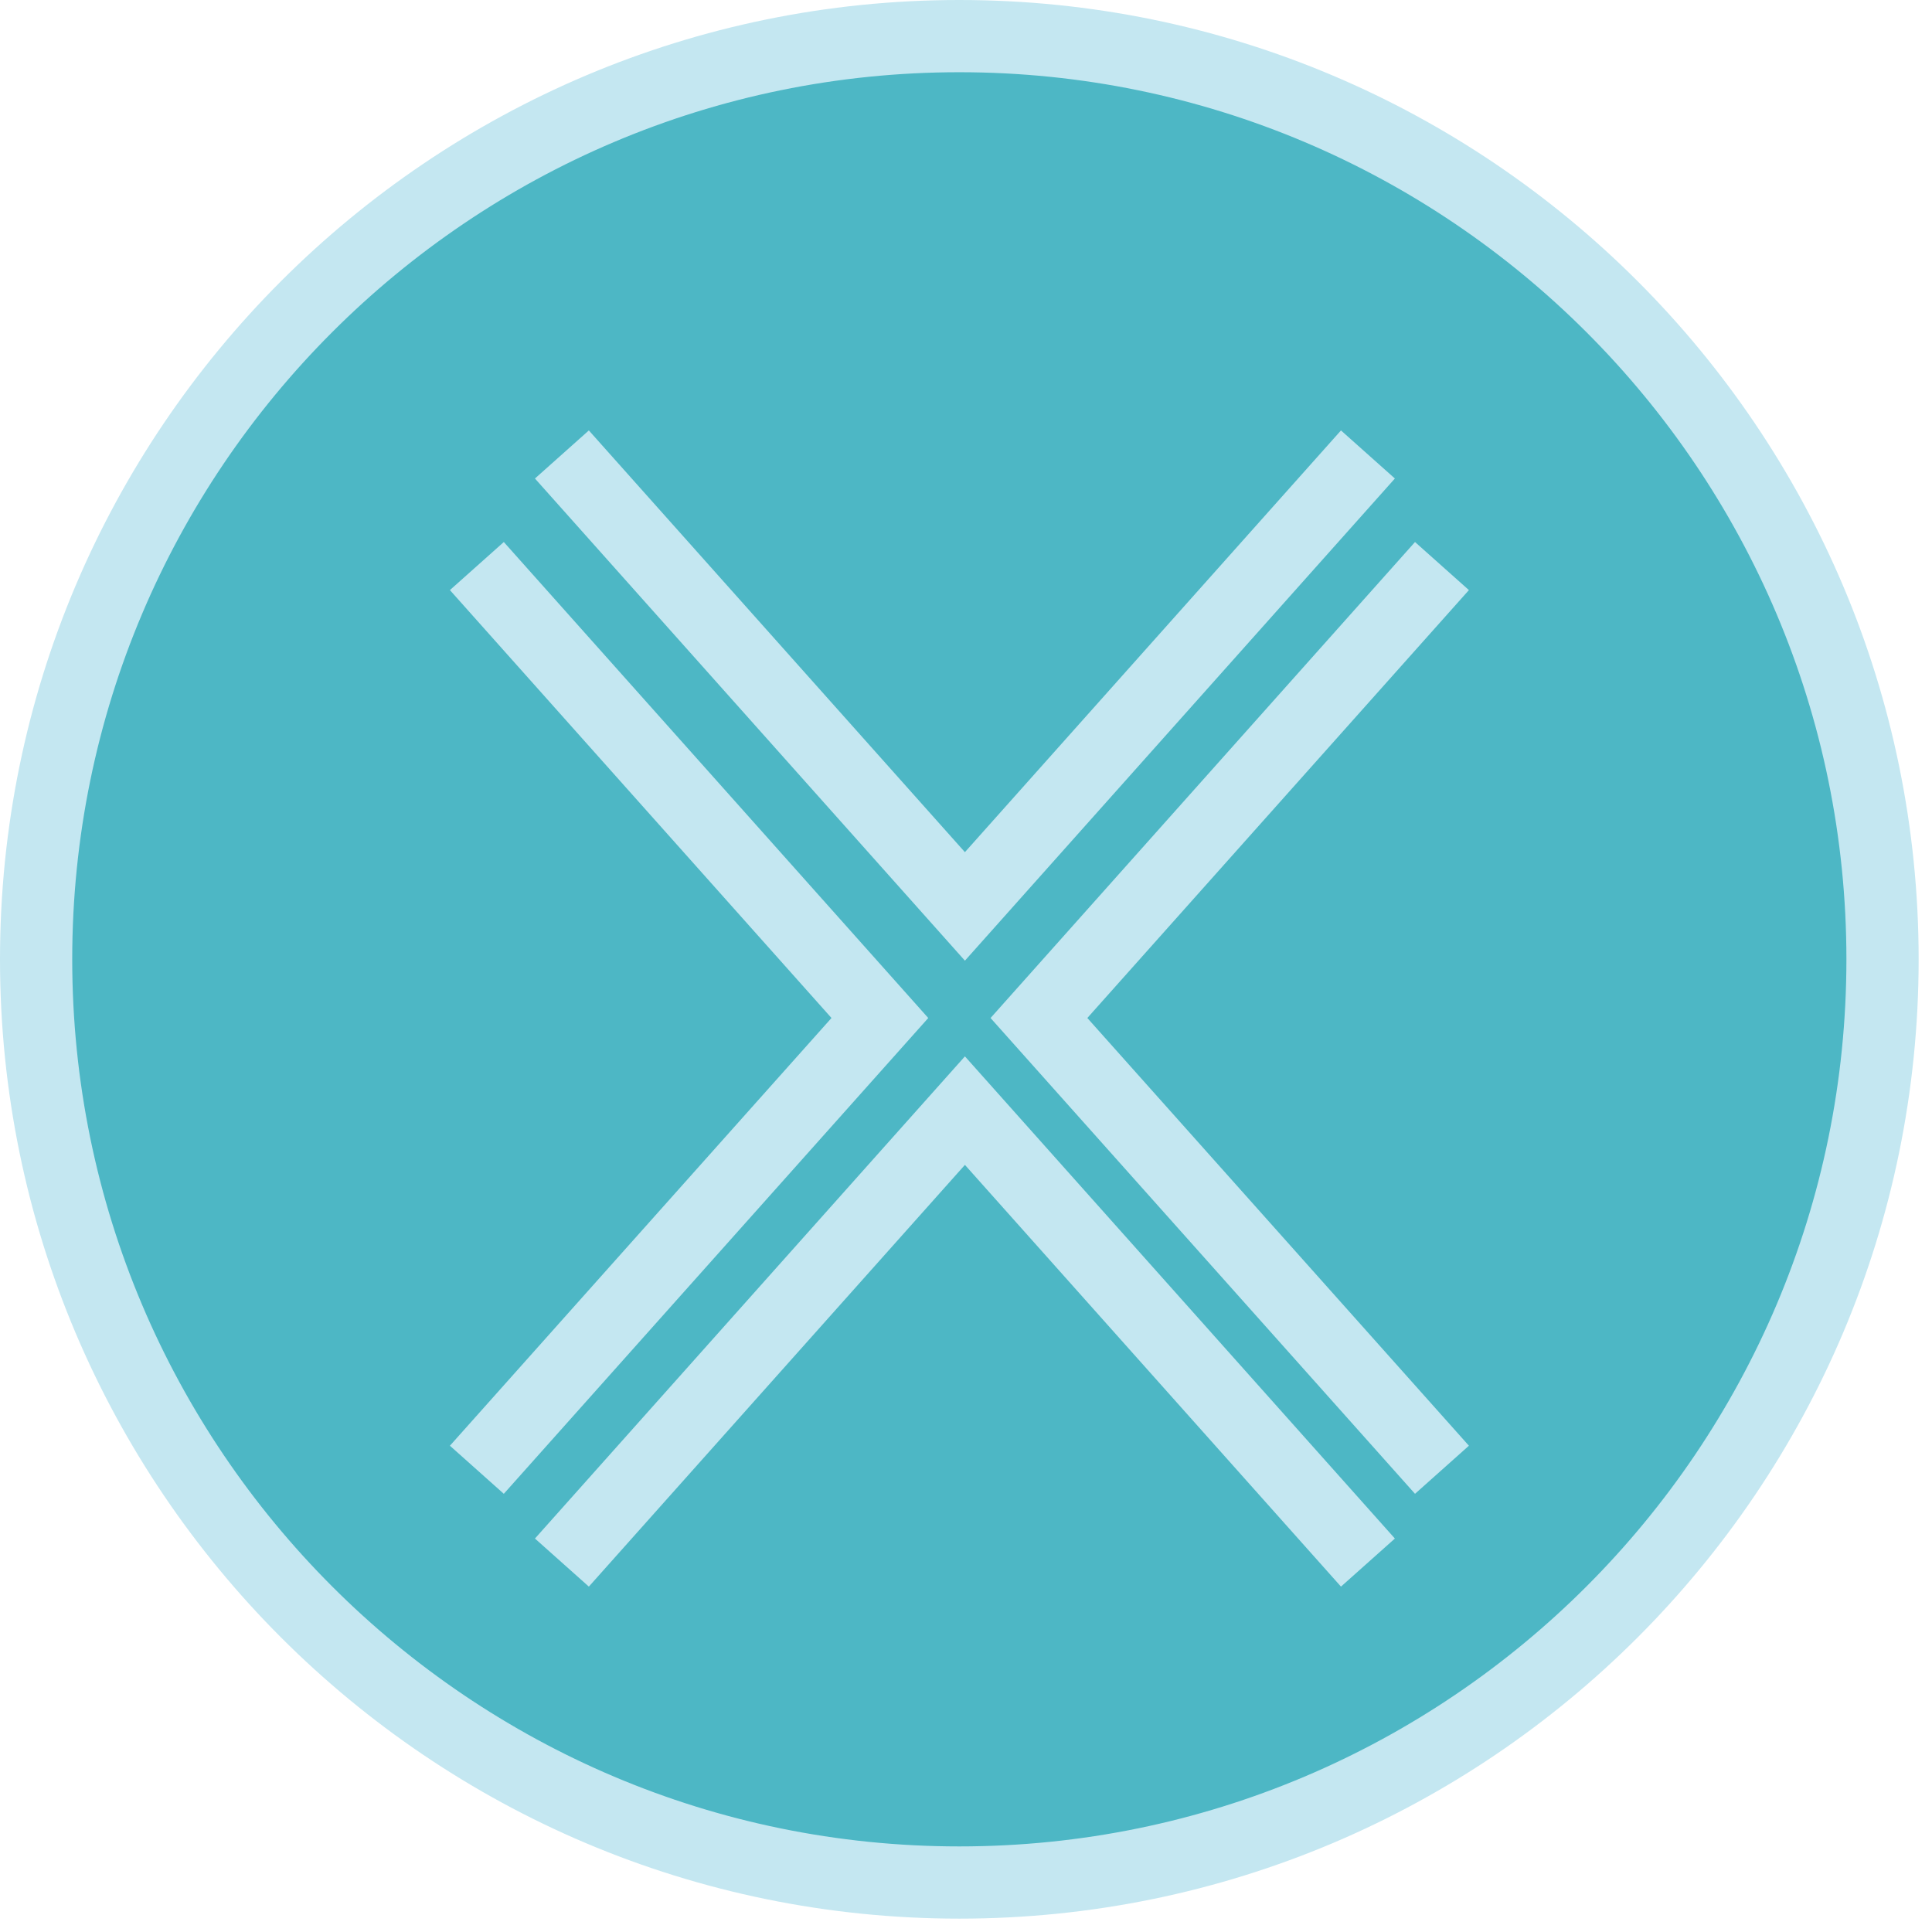
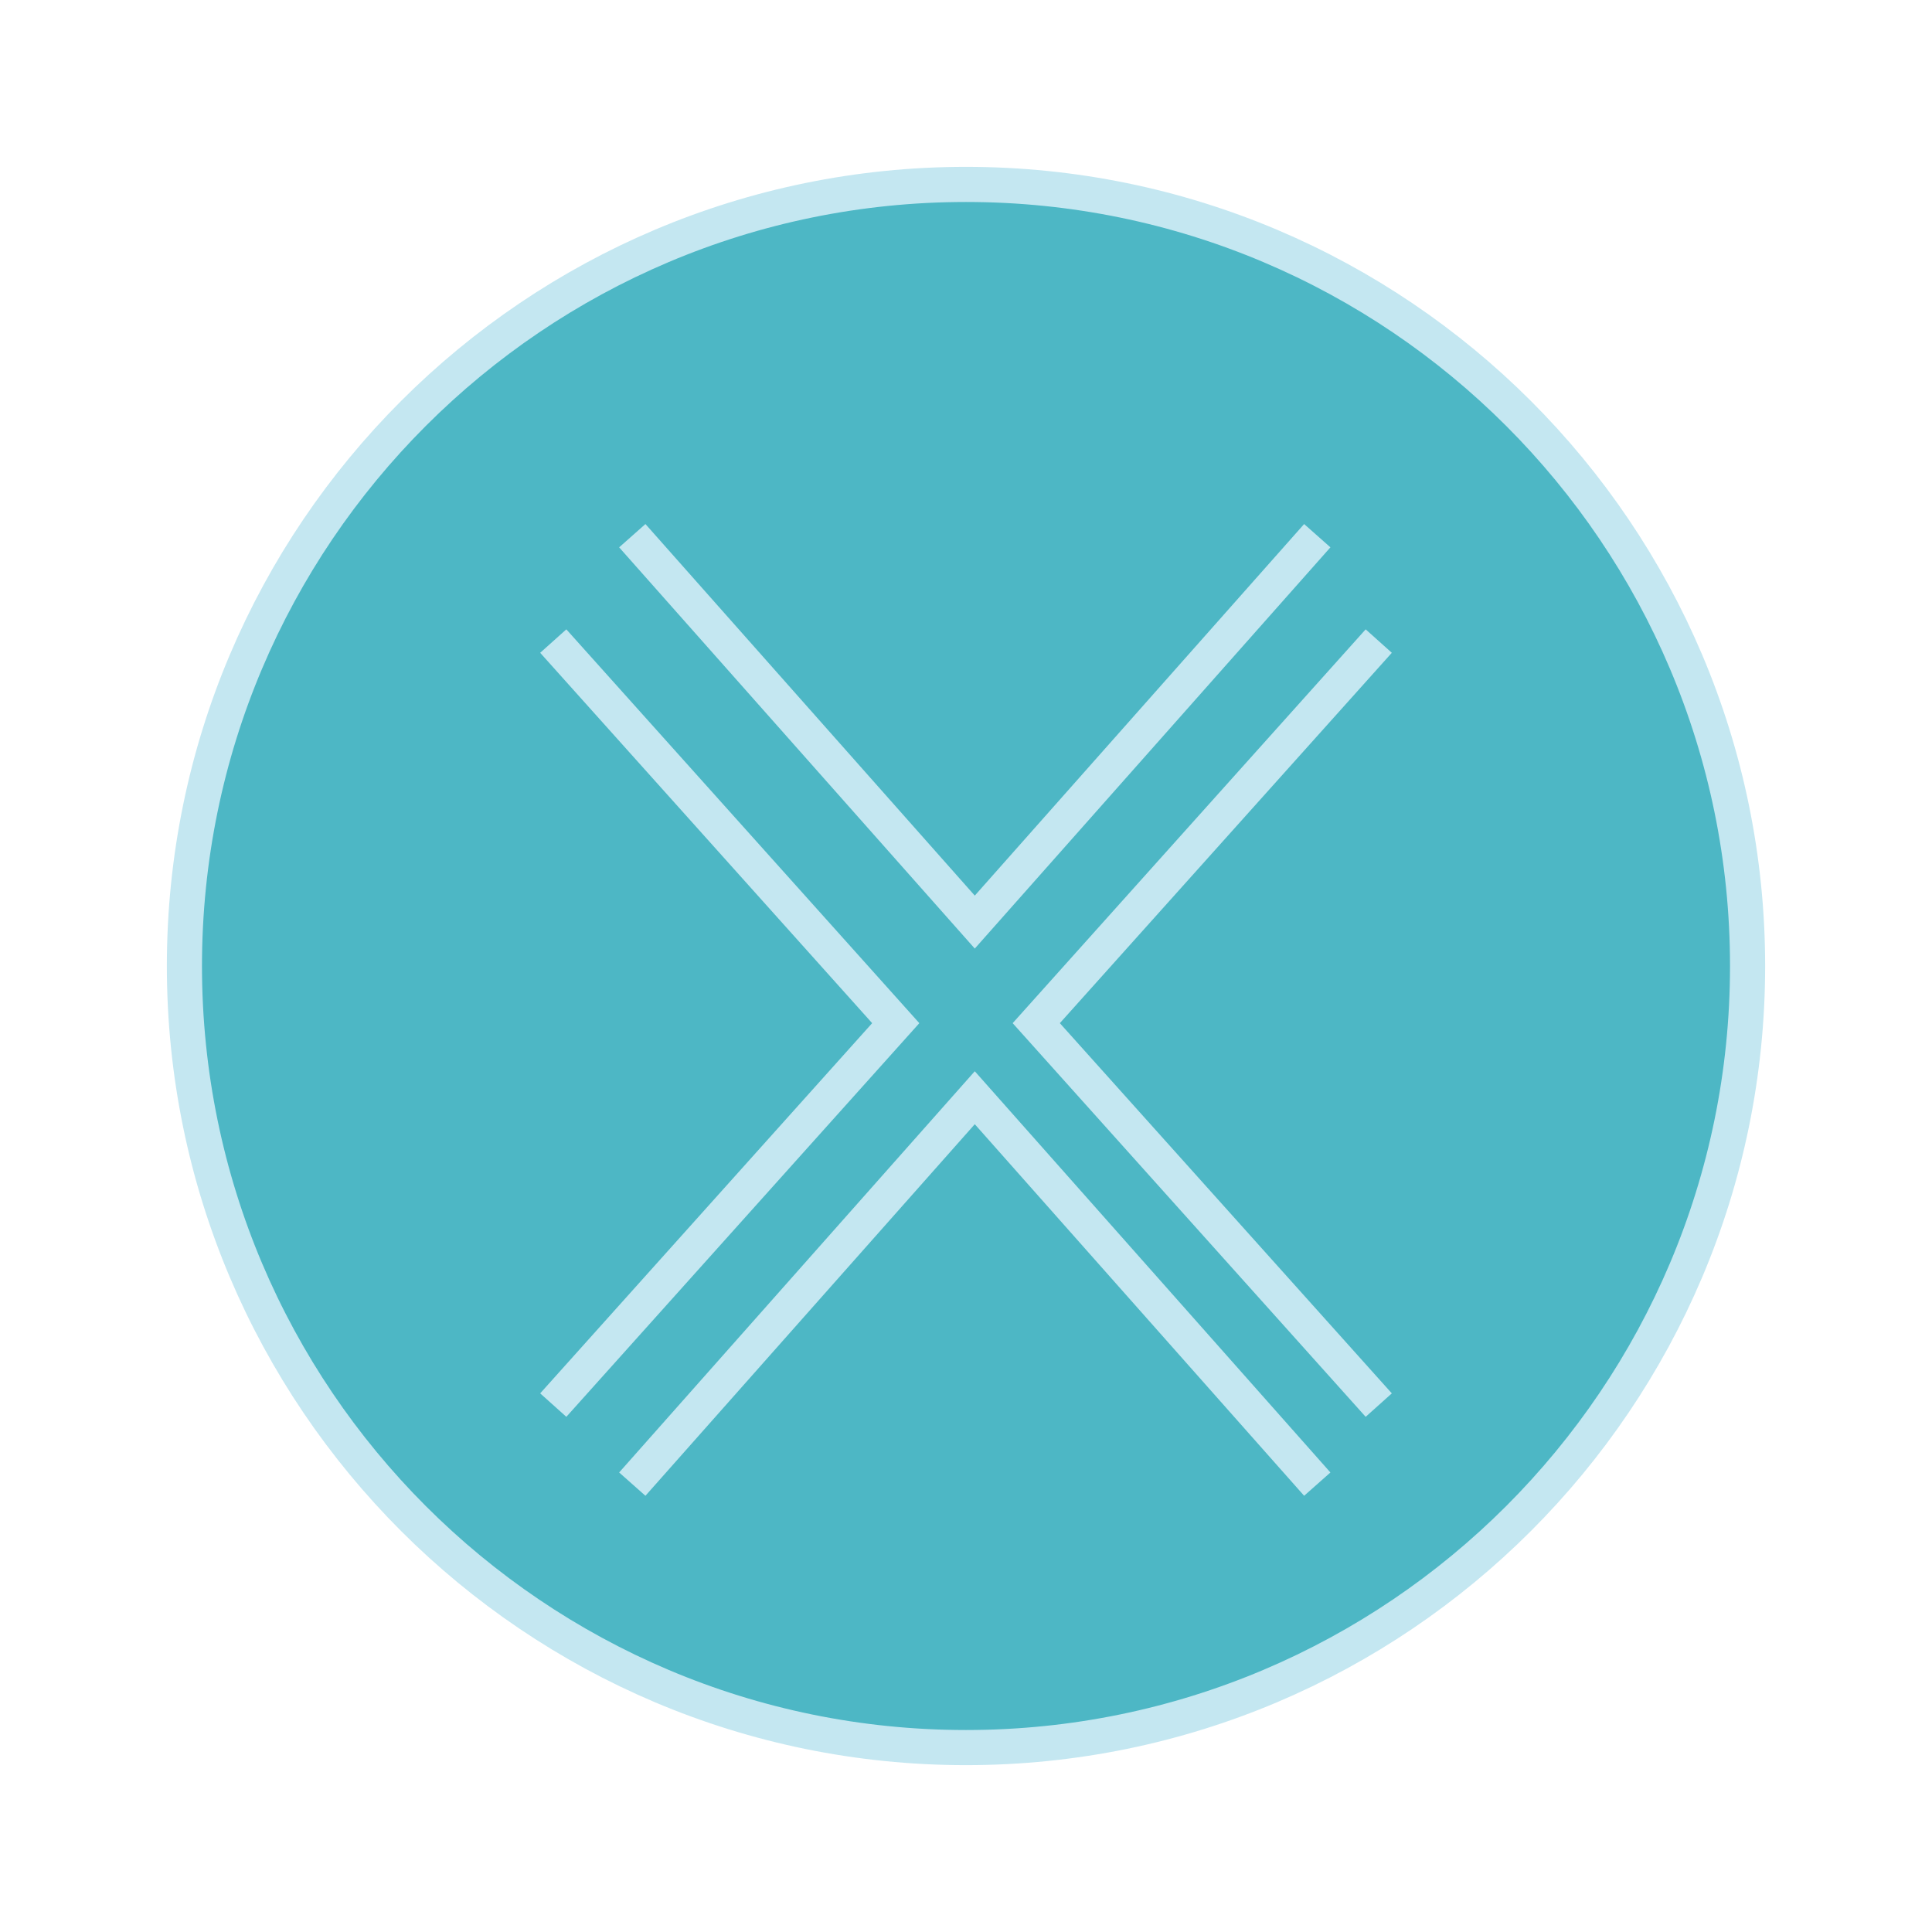
- <svg xmlns="http://www.w3.org/2000/svg" width="107px" height="107px" viewBox="0 0 107 107" version="1.1">
-   <g id="Page-2" stroke="none" stroke-width="1" fill="none" fill-rule="evenodd">
-     <g id="business" transform="translate(2, 2)">
-       <path d="M51.13,0 C22.91,0 0,22.911 0,51.13 C0,79.35 22.91,102.26 51.13,102.26 C79.349,102.26 102.26,79.35 102.26,51.13 C102.26,22.911 79.349,0 51.13,0 Z" id="Fill-27" fill="#4DB7C5" />
-       <path d="M51.13,0 C22.91,0 0,22.911 0,51.13 C0,79.35 22.91,102.26 51.13,102.26 C79.349,102.26 102.26,79.35 102.26,51.13 C102.26,22.911 79.349,0 51.13,0 Z" id="Stroke-28" stroke="#C4E7F1" stroke-width="4" />
-       <polyline id="Fill-29" fill="#4DB7C5" points="24.41 29.35 46.73 54.38 24.41 79.4" />
-       <polyline id="Stroke-30" stroke="#C4E7F1" stroke-width="4" points="24.41 29.35 46.73 54.38 24.41 79.4" />
-       <polyline id="Fill-31" fill="#4DB7C5" points="77.86 29.35 55.54 54.38 77.86 79.4" />
-       <polyline id="Stroke-32" stroke="#C4E7F1" stroke-width="4" points="77.86 29.35 55.54 54.38 77.86 79.4" />
-       <polyline id="Fill-33" fill="#4DB7C5" points="73.76 23.17 51.44 48.2 29.12 23.17" />
-       <polyline id="Stroke-34" stroke="#C4E7F1" stroke-width="4" points="73.76 23.17 51.44 48.2 29.12 23.17" />
-       <polyline id="Fill-35" fill="#4DB7C5" points="73.76 84.54 51.44 59.51 29.12 84.54" />
-       <polyline id="Stroke-36" stroke="#C4E7F1" stroke-width="4" points="73.76 84.54 51.44 59.51 29.12 84.54" />
+ <svg xmlns="http://www.w3.org/2000/svg" width="220px" height="220px" viewBox="0 0 220 220" version="1.1">
+   <g id="business" stroke="none" stroke-width="1" fill="none" fill-rule="evenodd">
+     <g transform="translate(21, 21)">
+       <path d="M89,0 C39.879,0 0,39.88 0,89 C0,138.121 39.879,178 89,178 C138.12,178 178,138.121 178,89 C178,39.88 138.12,0 89,0 Z" id="Fill-27" fill="#4DB7C5" />
+       <path d="M89,0 C39.879,0 0,39.88 0,89 C0,138.121 39.879,178 89,178 C138.12,178 178,138.121 178,89 C178,39.88 138.12,0 89,0 Z" id="Stroke-28" stroke="#C4E7F1" stroke-width="4" />
+       <polyline id="Fill-29" fill="#4DB7C5" points="42 52 81 95.509 42 139" />
+       <polyline id="Stroke-30" stroke="#C4E7F1" stroke-width="4" points="42 52 81 95.509 42 139" />
+       <polyline id="Fill-31" fill="#4DB7C5" points="136 52 97 95.509 136 139" />
+       <polyline id="Stroke-32" stroke="#C4E7F1" stroke-width="4" points="136 52 97 95.509 136 139" />
+       <polyline id="Fill-33" fill="#4DB7C5" points="129 40 90 84 51 40" />
+       <polyline id="Stroke-34" stroke="#C4E7F1" stroke-width="4" points="129 40 90 84 51 40" />
+       <polyline id="Fill-35" fill="#4DB7C5" points="129 148 90 104 51 148" />
+       <polyline id="Stroke-36" stroke="#C4E7F1" stroke-width="4" points="129 148 90 104 51 148" />
    </g>
  </g>
</svg>
